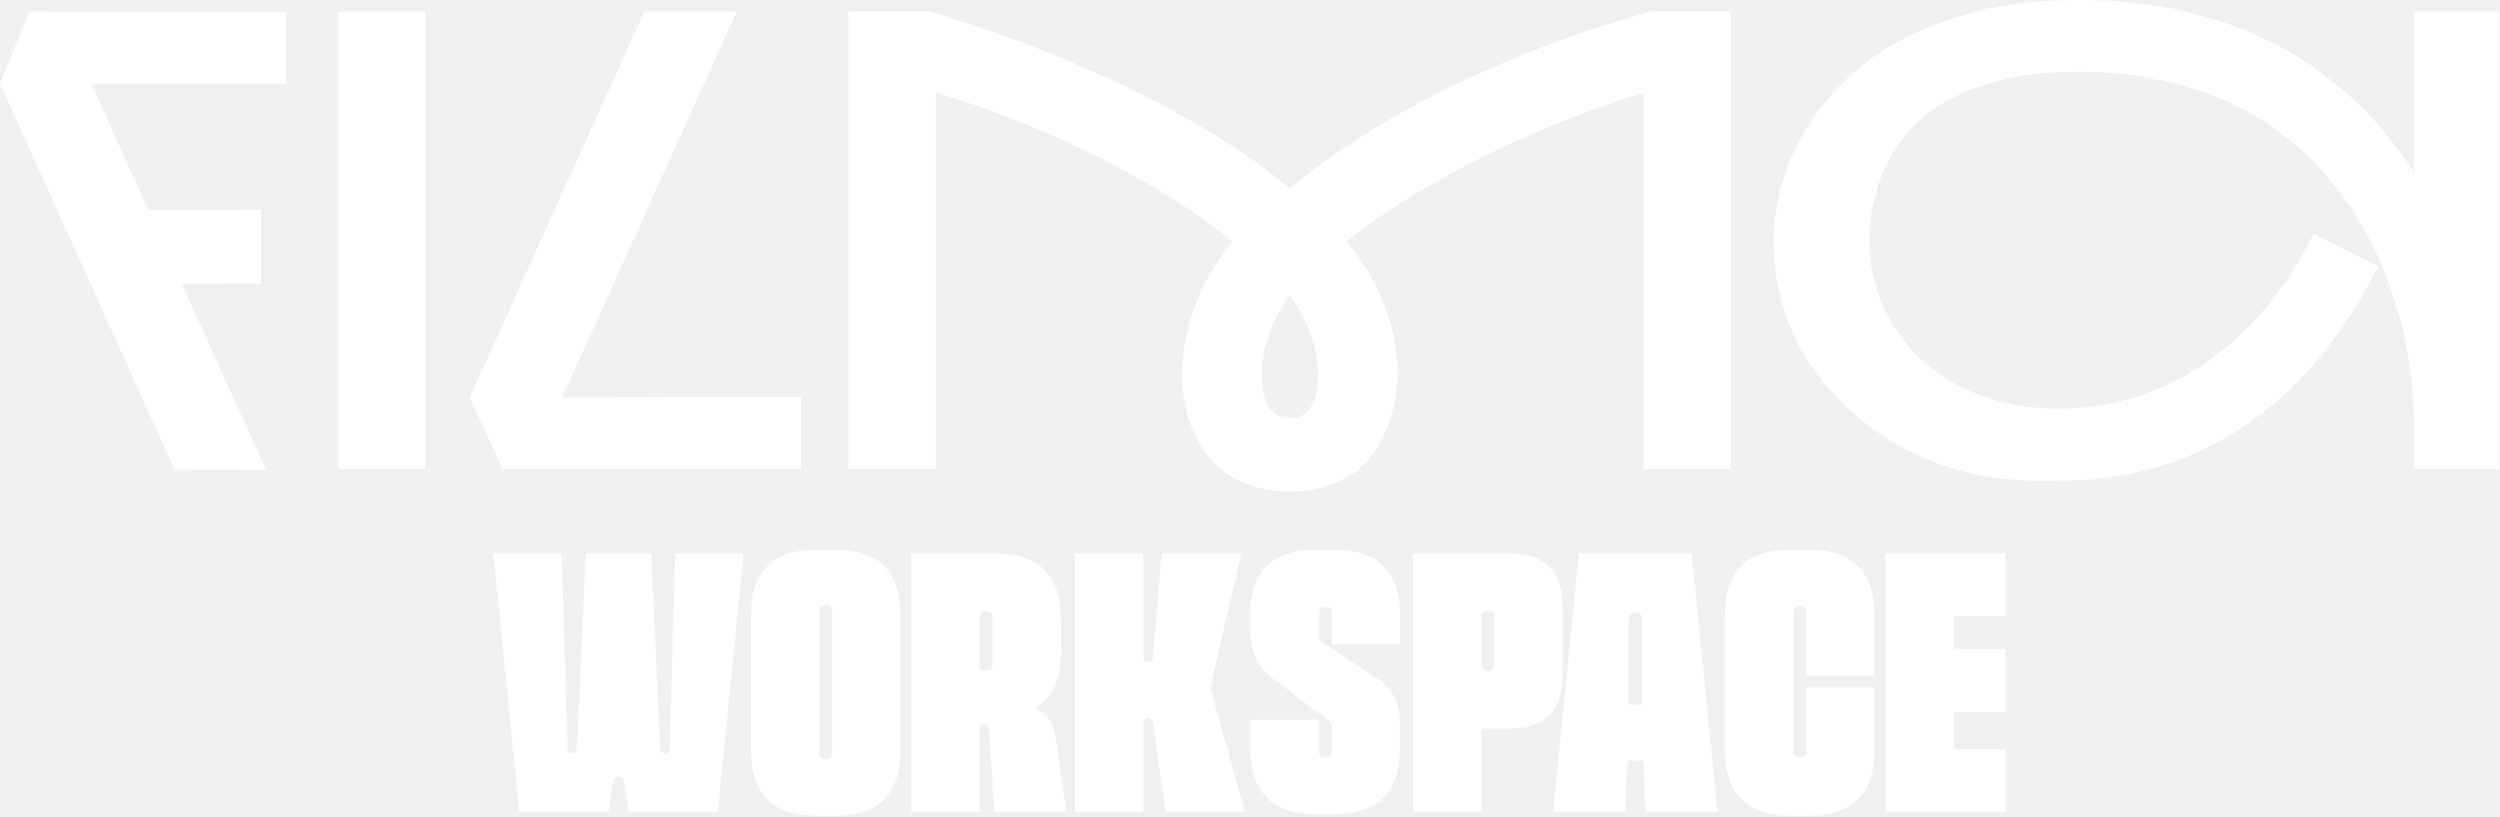
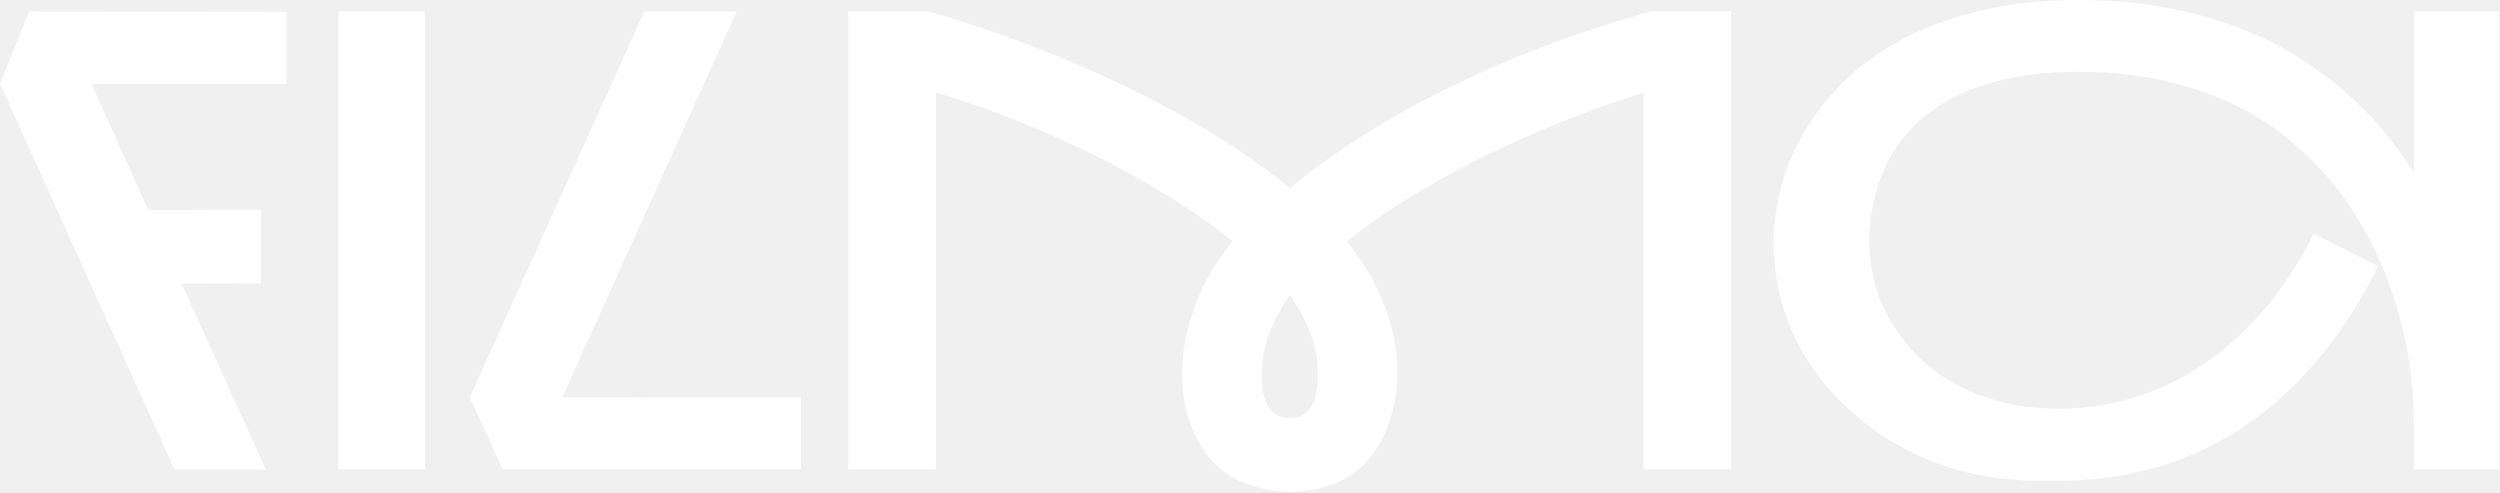
- <svg xmlns="http://www.w3.org/2000/svg" width="100%" height="100%" viewBox="0 0 2030 663" version="1.1" xml:space="preserve" style="fill-rule:evenodd;clip-rule:evenodd;stroke-linejoin:round;stroke-miterlimit:2;">
+ <svg xmlns="http://www.w3.org/2000/svg" width="100%" height="100%" viewBox="0 0 2030 400" version="1.1" xml:space="preserve" style="fill-rule:evenodd;clip-rule:evenodd;stroke-linejoin:round;stroke-miterlimit:2;">
  <g transform="matrix(1,0,0,1,-809.8985,-3588.948)">
-     <g transform="matrix(1,0,0,1,399.8684,95)">
-       <path d="M866.235,3943.323L810.735,3943.323L831.735,4153.323L904.035,4153.323L907.935,4127.823C908.235,4125.723 909.735,4124.523 911.835,4124.523L912.735,4124.523C914.835,4124.523 916.335,4125.723 916.635,4127.823L920.535,4153.323L992.835,4153.323L1013.835,3943.323L958.335,3943.323L953.835,4102.023C953.835,4104.423 952.635,4105.623 950.235,4105.623C947.835,4105.623 946.035,4104.423 946.035,4102.023L938.835,3943.323L885.735,3943.323L878.535,4102.023C878.535,4104.423 877.035,4105.623 874.635,4105.623C872.235,4105.623 870.735,4104.423 870.735,4102.023L866.235,3943.323Z" style="fill:white;fill-rule:nonzero;" />
-       <path d="M1087.635,4156.323C1123.635,4156.323 1141.335,4138.623 1141.335,4102.623L1141.335,3994.023C1141.335,3958.023 1123.635,3940.323 1087.635,3940.323L1073.535,3940.323C1037.535,3940.323 1019.835,3958.023 1019.835,3994.023L1019.835,4102.623C1019.835,4138.623 1037.535,4156.323 1073.535,4156.323L1087.635,4156.323ZM1075.335,3990.123C1075.335,3986.523 1077.135,3985.023 1080.735,3985.023C1084.335,3985.023 1085.835,3986.523 1085.835,3990.123L1085.835,4105.023C1085.835,4108.623 1084.335,4110.123 1080.735,4110.123C1077.135,4110.123 1075.335,4108.623 1075.335,4105.023L1075.335,3990.123Z" style="fill:white;fill-rule:nonzero;" />
-       <path d="M1205.535,4084.923C1205.535,4082.523 1206.735,4081.323 1209.135,4081.323C1211.535,4081.323 1212.735,4082.523 1213.035,4084.923L1217.535,4153.323L1275.735,4153.323L1267.335,4093.623C1265.535,4081.023 1260.135,4072.923 1250.535,4069.023C1264.635,4060.623 1271.535,4045.323 1271.535,4022.823L1271.535,3997.023C1271.535,3961.023 1253.835,3943.323 1217.835,3943.323L1150.035,3943.323L1150.035,4153.323L1205.535,4153.323L1205.535,4084.923ZM1205.535,3995.523C1205.535,3991.923 1207.335,3990.423 1210.935,3990.423C1214.535,3990.423 1216.035,3991.923 1216.035,3995.523L1216.035,4033.323C1216.035,4036.923 1214.535,4038.423 1210.935,4038.423C1207.335,4038.423 1205.535,4036.923 1205.535,4033.323L1205.535,3995.523Z" style="fill:white;fill-rule:nonzero;" />
-       <path d="M1338.435,4027.923L1338.435,3943.323L1282.935,3943.323L1282.935,4153.323L1338.435,4153.323L1338.435,4080.723C1338.435,4078.323 1339.635,4077.123 1342.035,4077.123C1344.435,4077.123 1345.935,4078.323 1346.235,4080.723L1356.435,4153.323L1420.935,4153.323L1392.735,4052.523L1417.935,3943.323L1353.435,3943.323L1346.235,4027.923C1345.935,4030.323 1345.035,4031.523 1342.635,4031.523L1342.035,4031.523C1339.635,4031.523 1338.435,4030.323 1338.435,4027.923Z" style="fill:white;fill-rule:nonzero;" />
-       <path d="M1546.635,4080.123C1546.635,4064.823 1540.635,4053.123 1528.035,4044.723L1483.035,4014.723C1481.835,4014.123 1480.935,4012.923 1480.935,4011.123L1480.935,3991.323C1480.935,3988.023 1482.735,3986.523 1486.335,3986.523C1489.935,3986.523 1491.435,3988.323 1491.435,3991.923L1491.435,4017.123L1546.935,4017.123L1546.935,3994.023C1546.935,3958.023 1529.235,3940.323 1493.235,3940.323L1479.135,3940.323C1443.135,3940.323 1425.435,3957.723 1425.435,3992.823L1425.435,4007.823C1425.435,4023.123 1431.435,4035.723 1443.735,4045.023L1469.835,4064.823L1488.735,4078.623C1490.535,4080.123 1491.435,4081.923 1491.435,4084.023L1491.435,4103.823C1491.435,4107.423 1489.635,4108.923 1486.035,4108.923C1482.435,4108.923 1480.935,4107.123 1480.935,4103.523L1480.935,4078.323L1425.435,4078.323L1425.435,4101.423C1425.435,4137.423 1443.135,4155.123 1479.135,4155.123L1493.235,4155.123C1529.235,4155.123 1546.635,4137.423 1546.635,4101.423L1546.635,4080.123Z" style="fill:white;fill-rule:nonzero;" />
-       <path d="M1635.435,4085.523C1664.535,4085.523 1678.935,4071.123 1678.935,4042.023L1678.935,3986.823C1678.935,3957.723 1664.535,3943.323 1635.435,3943.323L1557.435,3943.323L1557.435,4153.323L1612.935,4153.323L1612.935,4085.523L1635.435,4085.523ZM1612.935,3995.523C1612.935,3991.923 1614.735,3990.423 1618.335,3990.423C1621.935,3990.423 1623.435,3991.923 1623.435,3995.523L1623.435,4033.323C1623.435,4036.923 1621.935,4038.423 1618.335,4038.423C1614.735,4038.423 1612.935,4036.923 1612.935,4033.323L1612.935,3995.523Z" style="fill:white;fill-rule:nonzero;" />
-       <path d="M1744.335,4111.623L1746.135,4153.323L1804.635,4153.323L1783.635,3943.323L1692.135,3943.323L1671.135,4153.323L1729.635,4153.323L1731.435,4111.623L1744.335,4111.623ZM1732.635,4066.023L1732.635,3996.123C1732.635,3992.523 1734.135,3991.023 1737.735,3991.023C1741.335,3991.023 1743.135,3992.523 1743.135,3996.123L1743.135,4066.023L1732.635,4066.023Z" style="fill:white;fill-rule:nonzero;" />
-       <path d="M1932.135,4052.223L1876.635,4052.223L1876.635,4103.523C1876.635,4107.123 1875.135,4108.623 1871.535,4108.623C1867.935,4108.623 1866.135,4106.823 1866.135,4103.223L1866.135,3991.923C1866.135,3988.323 1867.935,3986.523 1871.535,3986.523C1875.135,3986.523 1876.635,3988.023 1876.635,3991.623L1876.635,4042.623L1932.135,4042.623L1932.135,3994.023C1932.135,3958.023 1914.435,3940.323 1878.435,3940.323L1864.335,3940.323C1828.335,3940.323 1810.635,3958.023 1810.635,3994.023L1810.635,4102.623C1810.635,4138.623 1828.335,4156.323 1864.335,4156.323L1878.435,4156.323C1914.435,4156.323 1932.135,4138.623 1932.135,4102.623L1932.135,4052.223Z" style="fill:white;fill-rule:nonzero;" />
-       <path d="M2038.635,3994.323L2038.635,3943.323L1941.135,3943.323L1941.135,4153.323L2038.635,4153.323L2038.635,4102.323L1996.635,4102.323L1996.635,4072.023L2038.635,4072.023L2038.635,4021.023L1996.635,4021.023L1996.635,3994.323L2038.635,3994.323Z" style="fill:white;fill-rule:nonzero;" />
+     <g transform="matrix(2.595569,0,0,2.595569,-1782.812,-395.4634)">
+       <path d="M1088.449,1561.351L1027.512,1561.351L1045.285,1600.805L1080.539,1600.707L1080.539,1623.754L1055.734,1623.851L1082.102,1682.055L1053.488,1681.957L998.899,1561.254L1008.078,1538.695L1088.449,1538.793L1088.449,1561.351Z" style="fill:white;fill-rule:nonzero;" />
    </g>
-     <g>
-       <g transform="matrix(2.595569,0,0,2.595569,-1782.812,-395.4634)">
-         <path d="M1088.449,1561.351L1027.512,1561.351L1045.285,1600.805L1080.539,1600.707L1080.539,1623.754L1055.734,1623.851L1082.102,1682.055L1053.488,1681.957L998.899,1561.254L1008.078,1538.695L1088.449,1538.793L1088.449,1561.351Z" style="fill:white;fill-rule:nonzero;" />
-       </g>
-       <g transform="matrix(2.595569,0,0,2.595569,-1782.812,-395.4634)">
-         <rect x="1104.758" y="1538.695" width="27.148" height="143.164" style="fill:white;fill-rule:nonzero;" />
-       </g>
-       <g transform="matrix(2.595569,0,0,2.595569,-1782.812,-395.4634)">
-         <path d="M1249.484,1659.301L1249.484,1681.859L1156.125,1681.859L1145.871,1659.398L1200.461,1538.695L1229.367,1538.695L1174.777,1659.398C1187.343,1659.398 1198.833,1659.366 1209.25,1659.301L1249.484,1659.301Z" style="fill:white;fill-rule:nonzero;" />
-       </g>
-       <g transform="matrix(2.595569,0,0,2.595569,-1782.812,-395.4634)">
-         <path d="M1540.402,1538.597L1540.402,1681.859L1513.059,1681.859L1513.059,1564.086C1510.65,1564.802 1507.411,1565.86 1503.342,1567.26C1499.273,1568.659 1494.667,1570.368 1489.524,1572.387C1484.38,1574.405 1478.863,1576.732 1472.971,1579.369C1467.079,1582.006 1461.106,1584.935 1455.051,1588.158C1448.996,1591.381 1442.99,1594.864 1437.033,1598.607C1431.076,1602.351 1425.494,1606.338 1420.285,1610.57C1424.647,1616.104 1428,1621.491 1430.344,1626.732C1432.688,1631.973 1434.234,1636.612 1434.983,1640.648C1435.731,1644.685 1436.106,1648.233 1436.106,1651.293C1436.106,1652.53 1435.992,1654.483 1435.764,1657.152C1435.536,1659.821 1434.885,1662.833 1433.811,1666.185C1432.736,1669.538 1431.418,1672.452 1429.856,1674.926C1428.293,1677.4 1426.763,1679.32 1425.266,1680.687C1422.206,1683.552 1418.69,1685.635 1414.719,1686.937C1410.747,1688.239 1406.711,1688.89 1402.609,1688.89C1398.182,1688.89 1393.918,1688.191 1389.816,1686.791C1385.715,1685.391 1382.264,1683.357 1379.465,1680.687C1376.275,1677.693 1373.687,1673.689 1371.701,1668.676C1369.716,1663.663 1368.723,1658.031 1368.723,1651.781C1368.723,1645.531 1369.943,1638.874 1372.385,1631.81C1374.826,1624.747 1378.846,1617.666 1384.445,1610.57C1379.823,1606.794 1374.924,1603.213 1369.748,1599.828C1364.572,1596.443 1359.266,1593.236 1353.83,1590.209C1348.394,1587.181 1342.909,1584.349 1337.375,1581.713C1331.841,1579.076 1326.421,1576.667 1321.115,1574.486C1315.809,1572.305 1310.666,1570.336 1305.686,1568.578C1300.705,1566.82 1296.034,1565.323 1291.672,1564.086L1291.672,1681.859L1264.328,1681.859L1264.328,1538.597L1289.133,1538.597C1294.146,1539.965 1299.68,1541.674 1305.734,1543.724C1311.789,1545.775 1318.121,1548.103 1324.729,1550.707C1331.337,1553.311 1338.108,1556.192 1345.041,1559.349C1351.975,1562.507 1358.794,1565.909 1365.5,1569.555C1372.206,1573.2 1378.7,1577.074 1384.983,1581.176C1391.265,1585.277 1397.076,1589.541 1402.414,1593.969C1408.599,1588.825 1415.663,1583.682 1423.606,1578.539C1431.548,1573.396 1440.289,1568.431 1449.826,1563.646C1459.364,1558.861 1469.65,1554.336 1480.686,1550.072C1491.721,1545.808 1503.391,1541.983 1515.695,1538.597L1540.402,1538.597ZM1411.203,1652.465C1411.203,1647.907 1410.422,1643.562 1408.859,1639.428C1407.297,1635.293 1405.149,1631.273 1402.414,1627.367C1399.68,1631.273 1397.531,1635.293 1395.969,1639.428C1394.406,1643.562 1393.625,1647.907 1393.625,1652.465C1393.625,1654.027 1393.739,1655.59 1393.967,1657.152C1394.195,1658.715 1394.618,1660.147 1395.236,1661.449C1395.855,1662.751 1396.75,1663.809 1397.922,1664.623C1399.094,1665.437 1400.624,1665.844 1402.512,1665.844C1404.335,1665.844 1405.816,1665.42 1406.955,1664.574C1408.094,1663.728 1408.973,1662.653 1409.592,1661.351C1410.21,1660.049 1410.634,1658.601 1410.861,1657.006C1411.089,1655.411 1411.203,1653.897 1411.203,1652.465Z" style="fill:white;fill-rule:nonzero;" />
-       </g>
-       <g transform="matrix(2.595569,0,0,2.595569,-1782.812,-395.4634)">
-         <path d="M1780.734,1538.695L1780.734,1681.859L1754.074,1681.859L1754.074,1667.992C1754.074,1661.091 1753.537,1654.255 1752.463,1647.484C1751.389,1640.713 1749.745,1634.073 1747.531,1627.562C1747.076,1626.13 1746.327,1624.03 1745.285,1621.264C1744.244,1618.497 1742.844,1615.339 1741.086,1611.791C1739.328,1608.243 1737.147,1604.434 1734.543,1600.365C1731.939,1596.296 1728.798,1592.26 1725.119,1588.256C1721.441,1584.252 1717.193,1580.394 1712.375,1576.683C1707.557,1572.972 1702.024,1569.701 1695.774,1566.869C1689.524,1564.037 1682.541,1561.775 1674.826,1560.082C1667.111,1558.389 1658.534,1557.543 1649.094,1557.543C1640.891,1557.543 1633.583,1558.243 1627.17,1559.642C1620.757,1561.042 1615.142,1562.963 1610.324,1565.404C1605.507,1567.846 1601.421,1570.726 1598.068,1574.047C1594.716,1577.367 1591.997,1580.98 1589.914,1584.887C1587.831,1588.793 1586.285,1592.894 1585.275,1597.191C1584.266,1601.488 1583.729,1605.818 1583.664,1610.18L1583.664,1610.863C1583.664,1614.639 1584.152,1618.545 1585.129,1622.582C1586.106,1626.618 1587.668,1630.59 1589.816,1634.496C1591.965,1638.402 1594.667,1642.081 1597.922,1645.531C1601.177,1648.982 1605.018,1651.993 1609.445,1654.564C1613.872,1657.136 1618.886,1659.17 1624.484,1660.668C1630.083,1662.165 1636.268,1662.914 1643.039,1662.914C1650.656,1662.914 1658.192,1661.84 1665.647,1659.691C1673.101,1657.543 1680.262,1654.239 1687.131,1649.779C1693.999,1645.319 1700.461,1639.639 1706.516,1632.738C1712.57,1625.837 1717.974,1617.666 1722.727,1608.226L1742.941,1618.383C1731.809,1640.518 1717.779,1657.234 1700.852,1668.529C1683.925,1679.825 1664.556,1685.472 1642.746,1685.472L1635.813,1685.472C1633.013,1685.472 1629.856,1685.293 1626.34,1684.935C1622.824,1684.577 1619.016,1683.943 1614.914,1683.031C1610.813,1682.12 1606.548,1680.752 1602.121,1678.93C1597.694,1677.107 1593.186,1674.747 1588.596,1671.849C1584.006,1668.952 1579.497,1665.323 1575.07,1660.961C1567.974,1653.995 1562.652,1646.247 1559.104,1637.719C1555.555,1629.19 1553.781,1620.336 1553.781,1611.156L1553.781,1609.691C1553.912,1603.702 1554.872,1597.696 1556.662,1591.674C1558.453,1585.652 1561.089,1579.874 1564.572,1574.34C1568.055,1568.806 1572.401,1563.646 1577.609,1558.861C1582.818,1554.076 1588.938,1549.926 1595.969,1546.41C1603,1542.894 1610.927,1540.127 1619.748,1538.109C1628.57,1536.091 1638.352,1535.082 1649.094,1535.082C1658.599,1535.082 1667.404,1535.814 1675.51,1537.279C1683.615,1538.744 1691.086,1540.746 1697.922,1543.285C1704.758,1545.824 1711.008,1548.819 1716.672,1552.269C1722.336,1555.72 1727.479,1559.447 1732.102,1563.451C1736.724,1567.455 1740.842,1571.622 1744.455,1575.951C1748.068,1580.28 1751.275,1584.626 1754.074,1588.988L1754.074,1538.695L1780.734,1538.695Z" style="fill:white;fill-rule:nonzero;" />
-       </g>
+     <g transform="matrix(2.595569,0,0,2.595569,-1782.812,-395.4634)">
+       <rect x="1104.758" y="1538.695" width="27.148" height="143.164" style="fill:white;fill-rule:nonzero;" />
+     </g>
+     <g transform="matrix(2.595569,0,0,2.595569,-1782.812,-395.4634)">
+       <path d="M1249.484,1659.301L1249.484,1681.859L1156.125,1681.859L1145.871,1659.398L1200.461,1538.695L1229.367,1538.695L1174.777,1659.398C1187.343,1659.398 1198.833,1659.366 1209.25,1659.301L1249.484,1659.301Z" style="fill:white;fill-rule:nonzero;" />
+     </g>
+     <g transform="matrix(2.595569,0,0,2.595569,-1782.812,-395.4634)">
+       <path d="M1540.402,1538.597L1540.402,1681.859L1513.059,1681.859L1513.059,1564.086C1510.65,1564.802 1507.411,1565.86 1503.342,1567.26C1499.273,1568.659 1494.667,1570.368 1489.524,1572.387C1484.38,1574.405 1478.863,1576.732 1472.971,1579.369C1467.079,1582.006 1461.106,1584.935 1455.051,1588.158C1448.996,1591.381 1442.99,1594.864 1437.033,1598.607C1431.076,1602.351 1425.494,1606.338 1420.285,1610.57C1424.647,1616.104 1428,1621.491 1430.344,1626.732C1432.688,1631.973 1434.234,1636.612 1434.983,1640.648C1435.731,1644.685 1436.106,1648.233 1436.106,1651.293C1436.106,1652.53 1435.992,1654.483 1435.764,1657.152C1435.536,1659.821 1434.885,1662.833 1433.811,1666.185C1432.736,1669.538 1431.418,1672.452 1429.856,1674.926C1428.293,1677.4 1426.763,1679.32 1425.266,1680.687C1422.206,1683.552 1418.69,1685.635 1414.719,1686.937C1410.747,1688.239 1406.711,1688.89 1402.609,1688.89C1398.182,1688.89 1393.918,1688.191 1389.816,1686.791C1385.715,1685.391 1382.264,1683.357 1379.465,1680.687C1376.275,1677.693 1373.687,1673.689 1371.701,1668.676C1369.716,1663.663 1368.723,1658.031 1368.723,1651.781C1368.723,1645.531 1369.943,1638.874 1372.385,1631.81C1374.826,1624.747 1378.846,1617.666 1384.445,1610.57C1379.823,1606.794 1374.924,1603.213 1369.748,1599.828C1364.572,1596.443 1359.266,1593.236 1353.83,1590.209C1348.394,1587.181 1342.909,1584.349 1337.375,1581.713C1331.841,1579.076 1326.421,1576.667 1321.115,1574.486C1315.809,1572.305 1310.666,1570.336 1305.686,1568.578C1300.705,1566.82 1296.034,1565.323 1291.672,1564.086L1291.672,1681.859L1264.328,1681.859L1264.328,1538.597L1289.133,1538.597C1294.146,1539.965 1299.68,1541.674 1305.734,1543.724C1311.789,1545.775 1318.121,1548.103 1324.729,1550.707C1331.337,1553.311 1338.108,1556.192 1345.041,1559.349C1351.975,1562.507 1358.794,1565.909 1365.5,1569.555C1372.206,1573.2 1378.7,1577.074 1384.983,1581.176C1391.265,1585.277 1397.076,1589.541 1402.414,1593.969C1408.599,1588.825 1415.663,1583.682 1423.606,1578.539C1431.548,1573.396 1440.289,1568.431 1449.826,1563.646C1459.364,1558.861 1469.65,1554.336 1480.686,1550.072C1491.721,1545.808 1503.391,1541.983 1515.695,1538.597L1540.402,1538.597ZM1411.203,1652.465C1411.203,1647.907 1410.422,1643.562 1408.859,1639.428C1407.297,1635.293 1405.149,1631.273 1402.414,1627.367C1399.68,1631.273 1397.531,1635.293 1395.969,1639.428C1394.406,1643.562 1393.625,1647.907 1393.625,1652.465C1393.625,1654.027 1393.739,1655.59 1393.967,1657.152C1394.195,1658.715 1394.618,1660.147 1395.236,1661.449C1395.855,1662.751 1396.75,1663.809 1397.922,1664.623C1399.094,1665.437 1400.624,1665.844 1402.512,1665.844C1404.335,1665.844 1405.816,1665.42 1406.955,1664.574C1408.094,1663.728 1408.973,1662.653 1409.592,1661.351C1410.21,1660.049 1410.634,1658.601 1410.861,1657.006C1411.089,1655.411 1411.203,1653.897 1411.203,1652.465Z" style="fill:white;fill-rule:nonzero;" />
+     </g>
+     <g transform="matrix(2.595569,0,0,2.595569,-1782.812,-395.4634)">
+       <path d="M1780.734,1538.695L1780.734,1681.859L1754.074,1681.859L1754.074,1667.992C1754.074,1661.091 1753.537,1654.255 1752.463,1647.484C1751.389,1640.713 1749.745,1634.073 1747.531,1627.562C1747.076,1626.13 1746.327,1624.03 1745.285,1621.264C1744.244,1618.497 1742.844,1615.339 1741.086,1611.791C1739.328,1608.243 1737.147,1604.434 1734.543,1600.365C1731.939,1596.296 1728.798,1592.26 1725.119,1588.256C1721.441,1584.252 1717.193,1580.394 1712.375,1576.683C1707.557,1572.972 1702.024,1569.701 1695.774,1566.869C1689.524,1564.037 1682.541,1561.775 1674.826,1560.082C1667.111,1558.389 1658.534,1557.543 1649.094,1557.543C1640.891,1557.543 1633.583,1558.243 1627.17,1559.642C1620.757,1561.042 1615.142,1562.963 1610.324,1565.404C1605.507,1567.846 1601.421,1570.726 1598.068,1574.047C1594.716,1577.367 1591.997,1580.98 1589.914,1584.887C1587.831,1588.793 1586.285,1592.894 1585.275,1597.191C1584.266,1601.488 1583.729,1605.818 1583.664,1610.18L1583.664,1610.863C1583.664,1614.639 1584.152,1618.545 1585.129,1622.582C1586.106,1626.618 1587.668,1630.59 1589.816,1634.496C1591.965,1638.402 1594.667,1642.081 1597.922,1645.531C1601.177,1648.982 1605.018,1651.993 1609.445,1654.564C1613.872,1657.136 1618.886,1659.17 1624.484,1660.668C1630.083,1662.165 1636.268,1662.914 1643.039,1662.914C1650.656,1662.914 1658.192,1661.84 1665.647,1659.691C1673.101,1657.543 1680.262,1654.239 1687.131,1649.779C1693.999,1645.319 1700.461,1639.639 1706.516,1632.738C1712.57,1625.837 1717.974,1617.666 1722.727,1608.226L1742.941,1618.383C1731.809,1640.518 1717.779,1657.234 1700.852,1668.529C1683.925,1679.825 1664.556,1685.472 1642.746,1685.472L1635.813,1685.472C1633.013,1685.472 1629.856,1685.293 1626.34,1684.935C1622.824,1684.577 1619.016,1683.943 1614.914,1683.031C1610.813,1682.12 1606.548,1680.752 1602.121,1678.93C1597.694,1677.107 1593.186,1674.747 1588.596,1671.849C1584.006,1668.952 1579.497,1665.323 1575.07,1660.961C1567.974,1653.995 1562.652,1646.247 1559.104,1637.719C1555.555,1629.19 1553.781,1620.336 1553.781,1611.156L1553.781,1609.691C1553.912,1603.702 1554.872,1597.696 1556.662,1591.674C1558.453,1585.652 1561.089,1579.874 1564.572,1574.34C1568.055,1568.806 1572.401,1563.646 1577.609,1558.861C1582.818,1554.076 1588.938,1549.926 1595.969,1546.41C1603,1542.894 1610.927,1540.127 1619.748,1538.109C1628.57,1536.091 1638.352,1535.082 1649.094,1535.082C1658.599,1535.082 1667.404,1535.814 1675.51,1537.279C1683.615,1538.744 1691.086,1540.746 1697.922,1543.285C1704.758,1545.824 1711.008,1548.819 1716.672,1552.269C1722.336,1555.72 1727.479,1559.447 1732.102,1563.451C1736.724,1567.455 1740.842,1571.622 1744.455,1575.951C1748.068,1580.28 1751.275,1584.626 1754.074,1588.988L1754.074,1538.695L1780.734,1538.695Z" style="fill:white;fill-rule:nonzero;" />
    </g>
  </g>
</svg>
